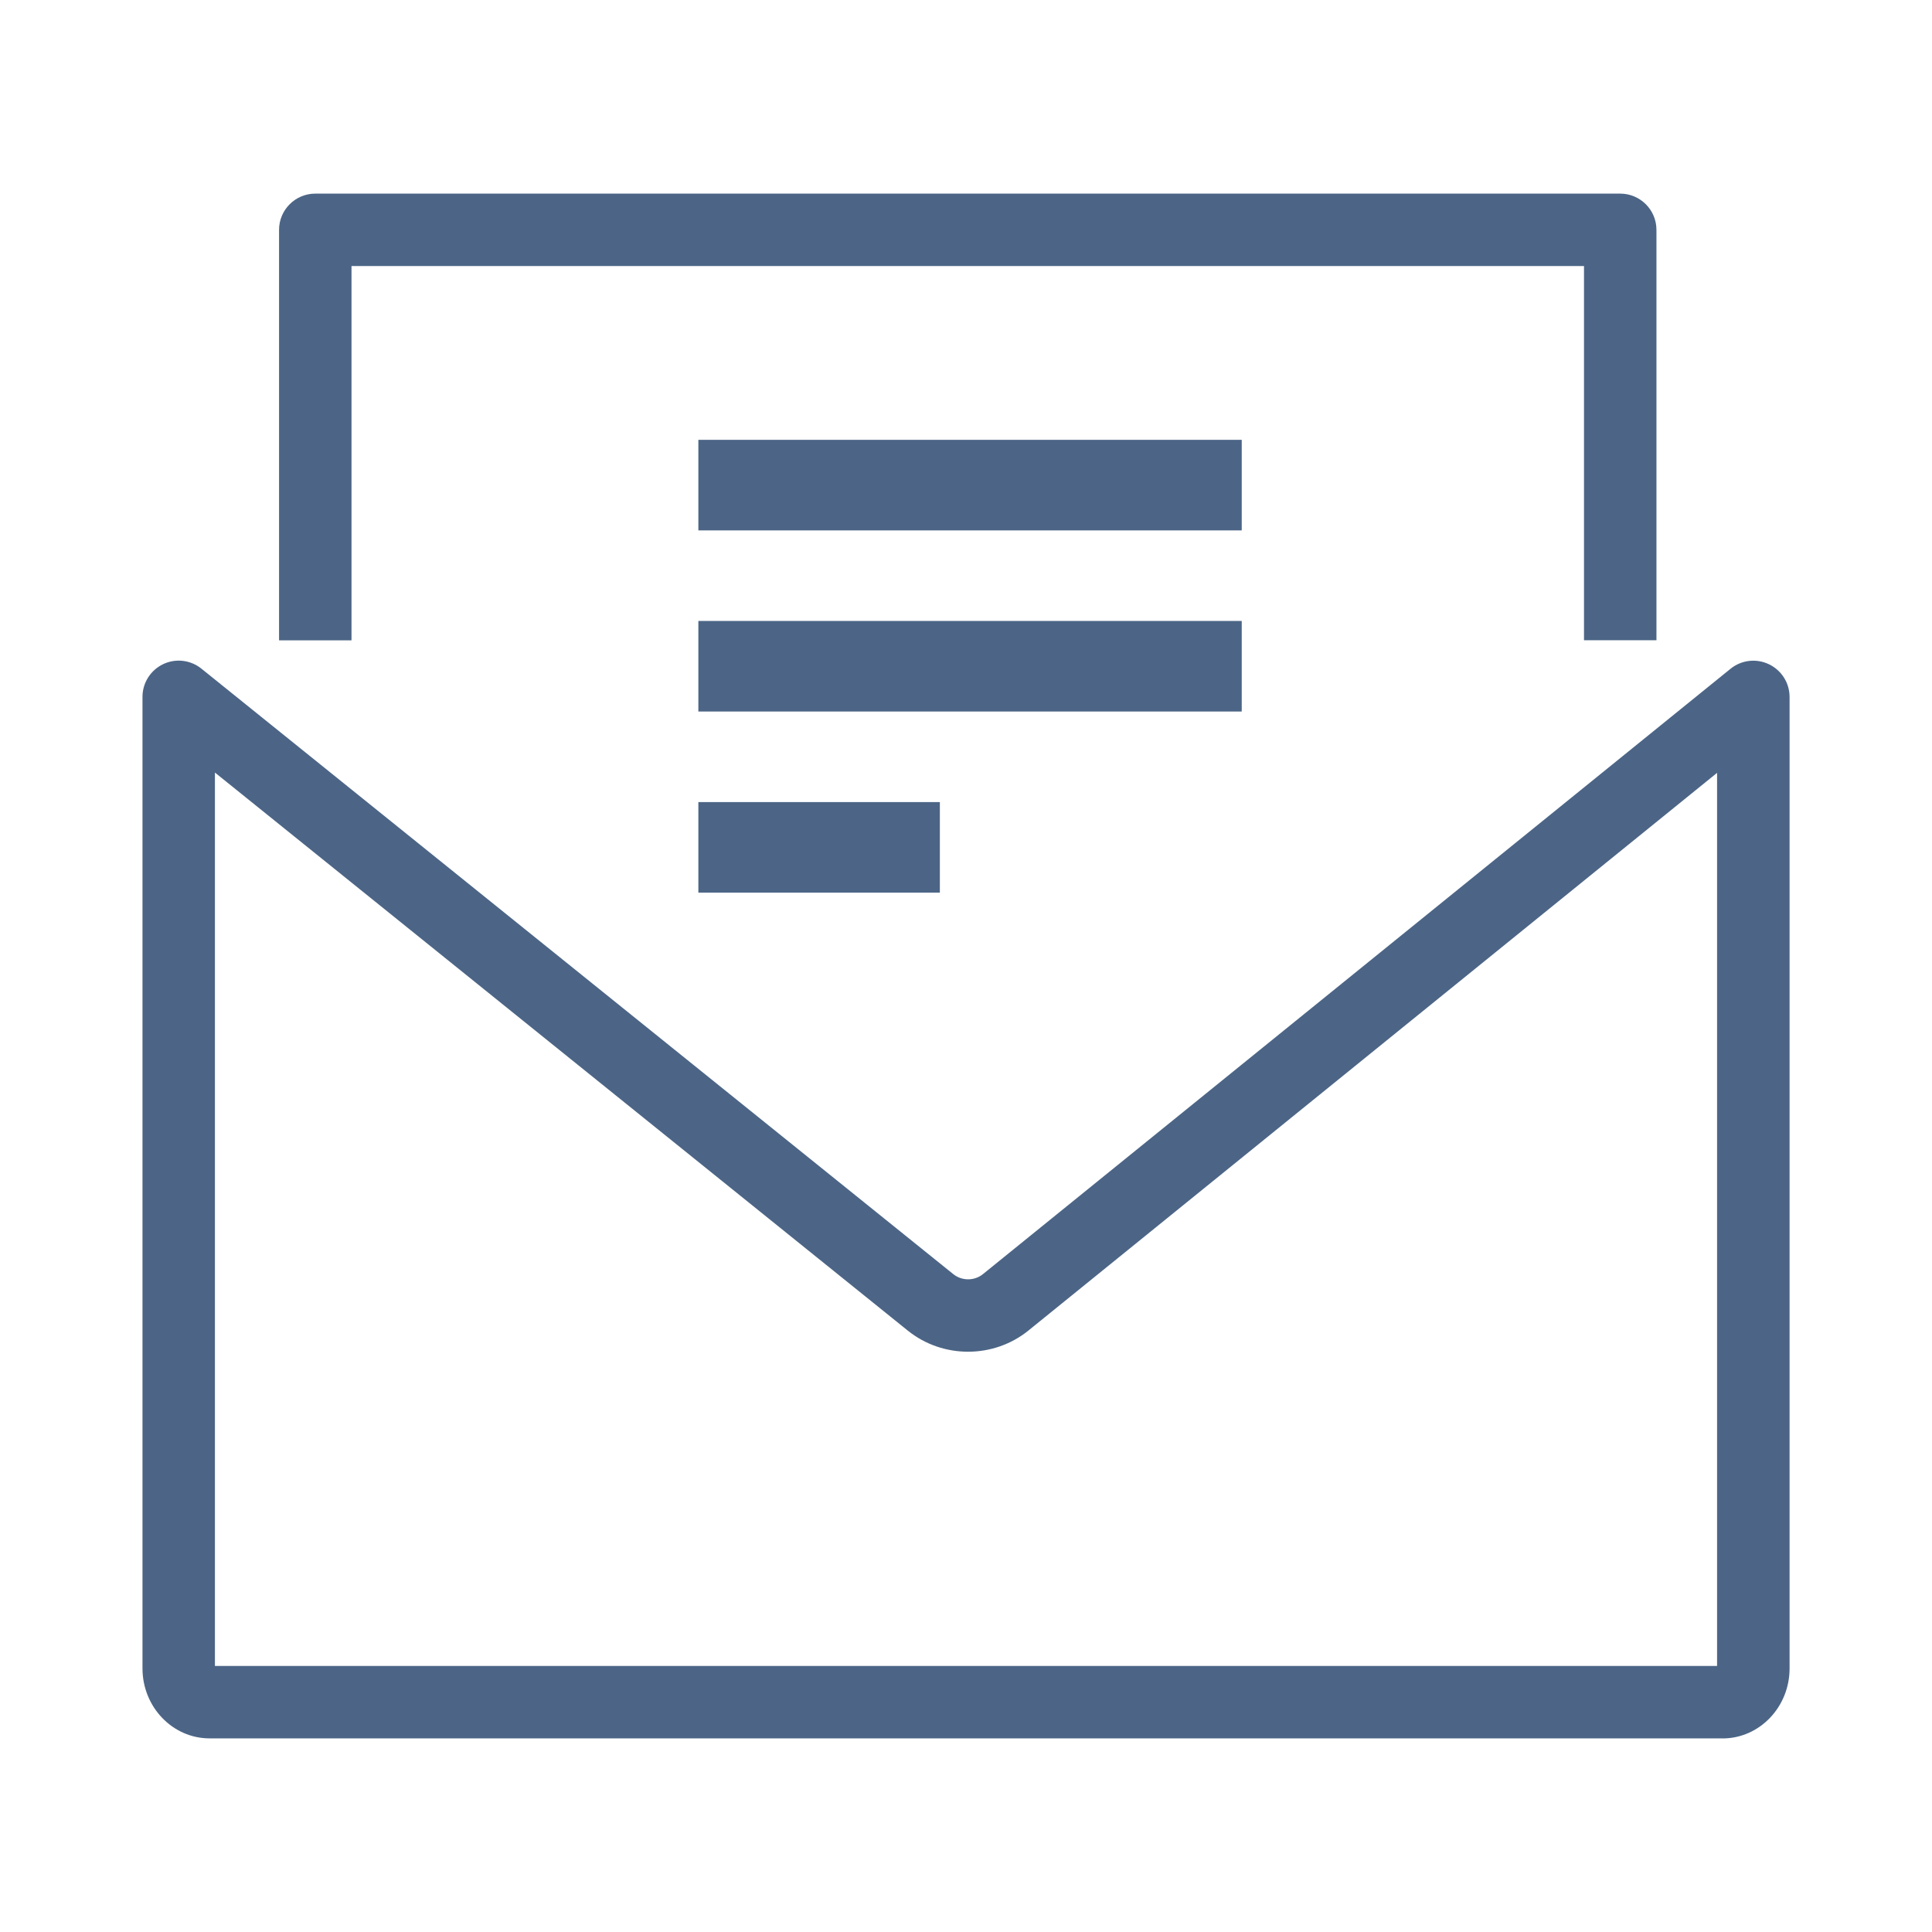
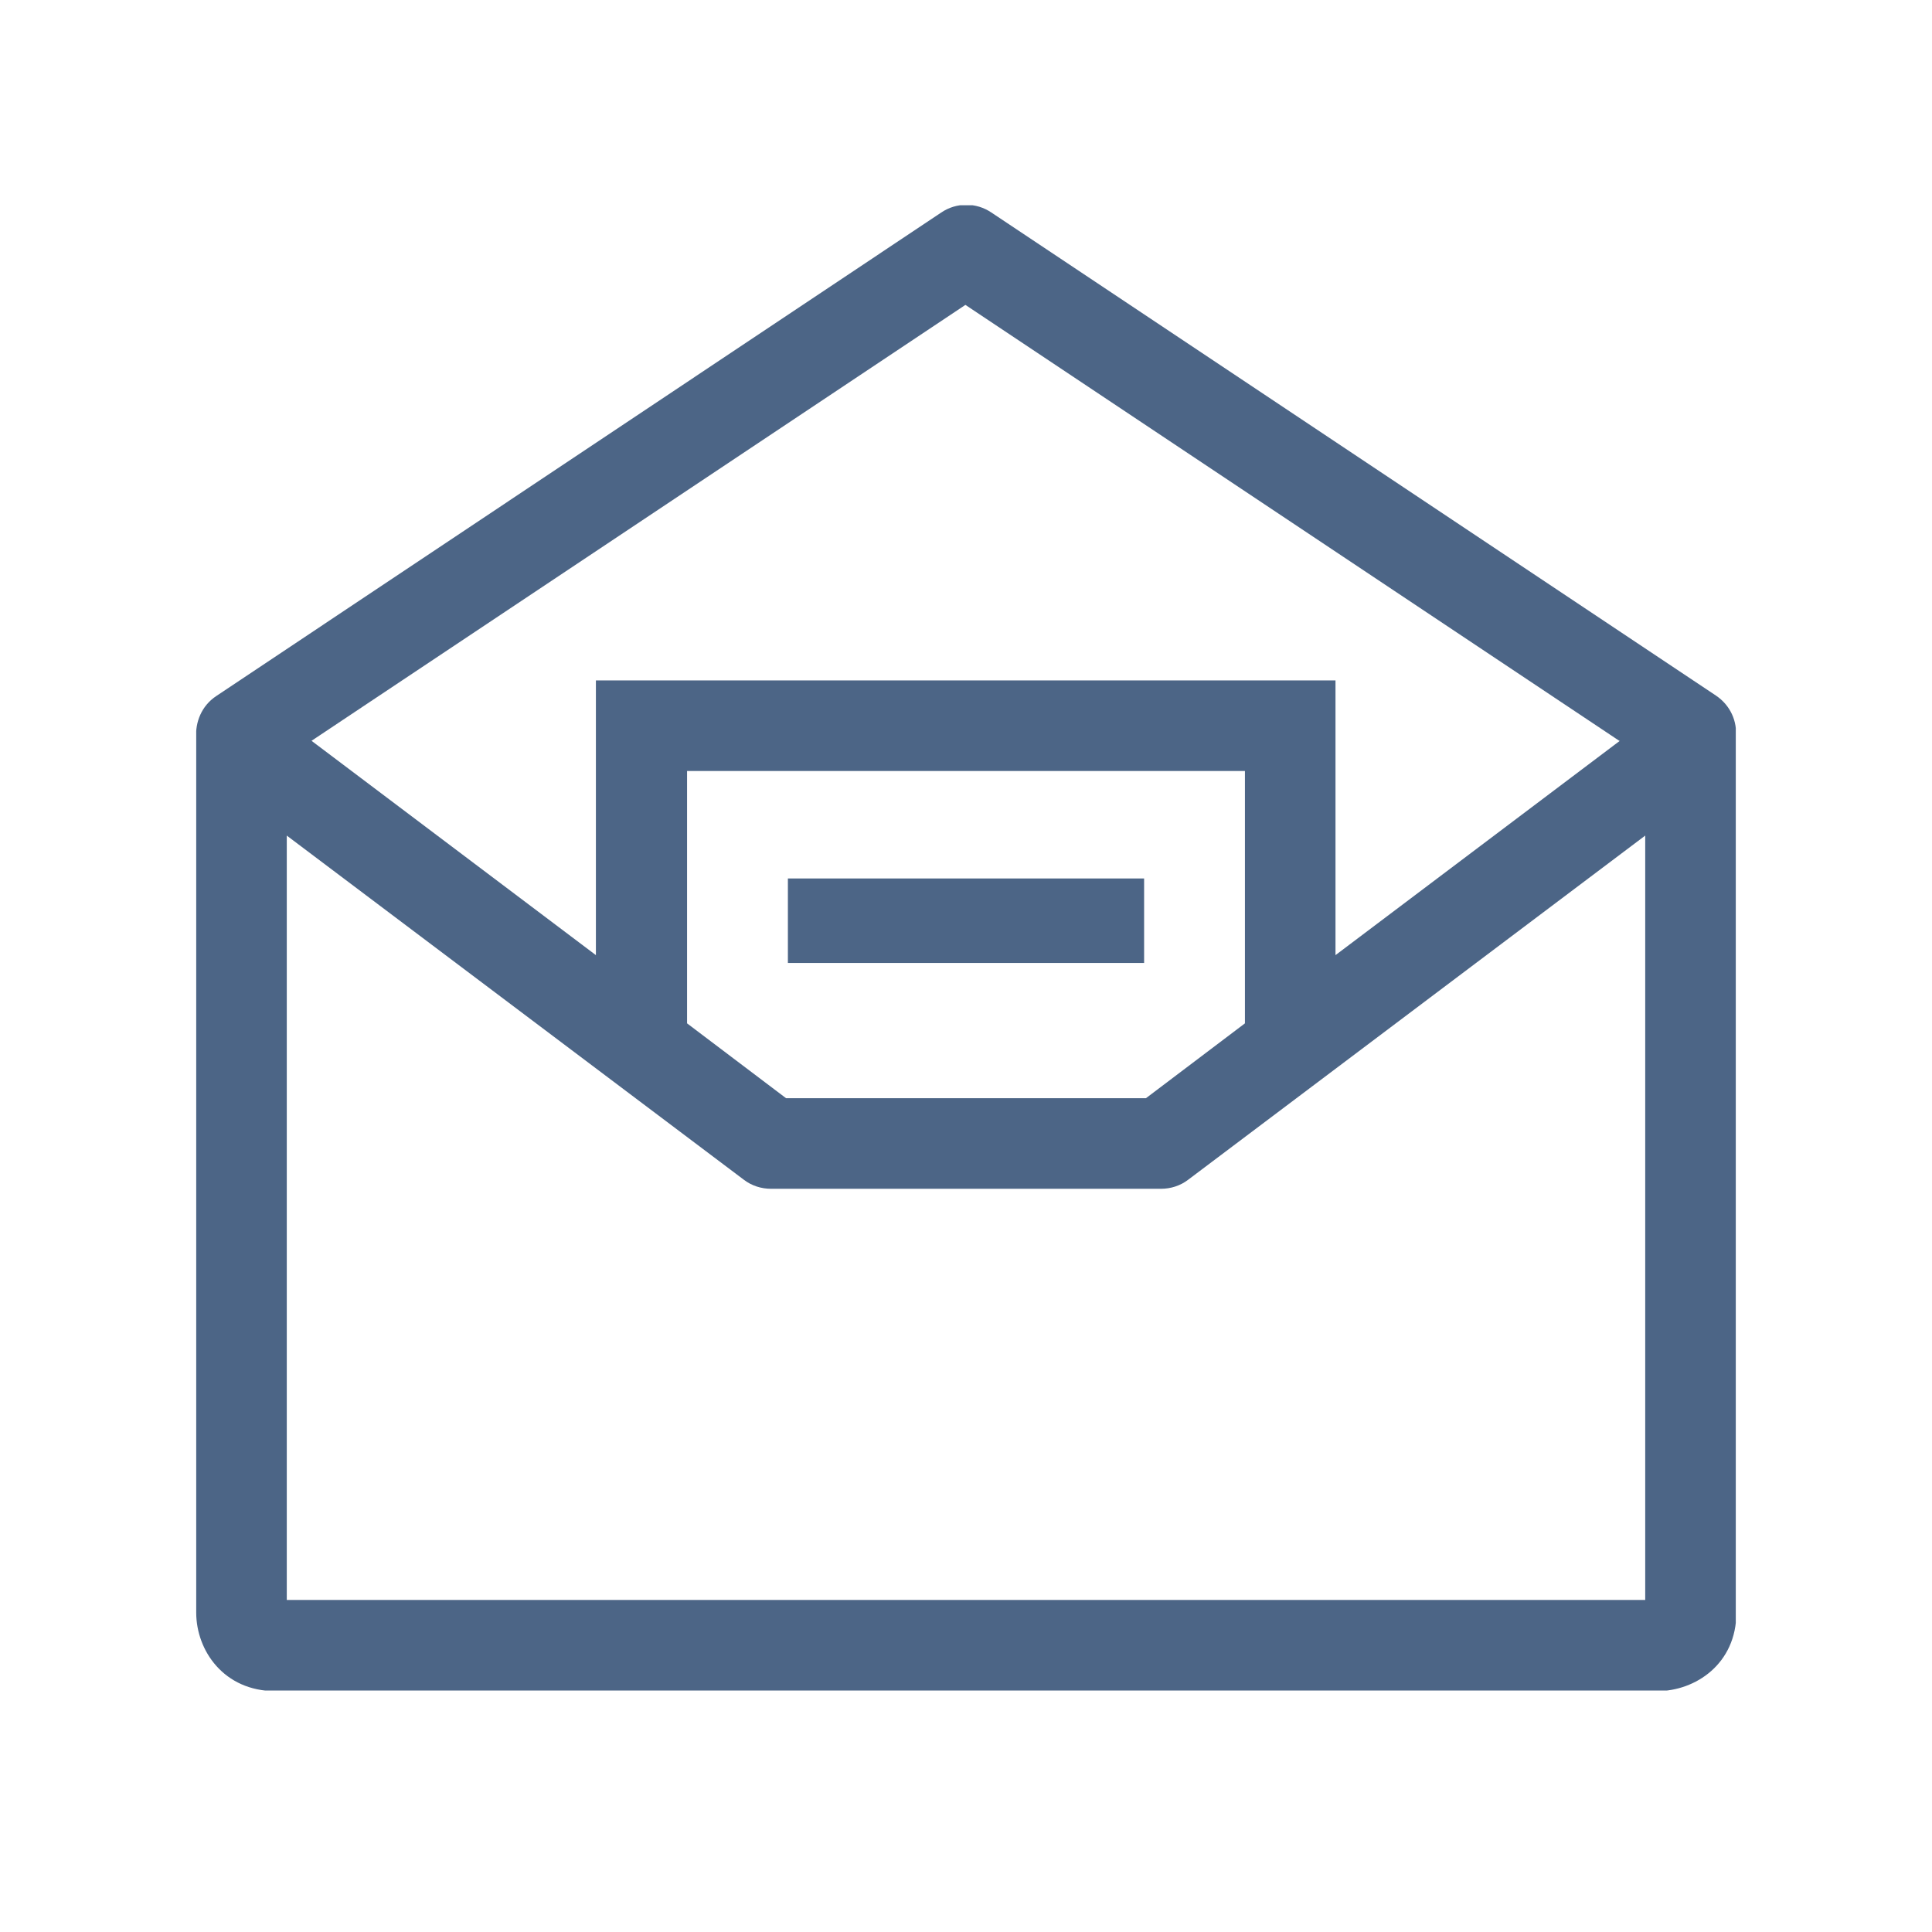
- <svg xmlns="http://www.w3.org/2000/svg" id="Layer_1" width="320" height="320" viewBox="0 0 320 320">
+ <svg xmlns="http://www.w3.org/2000/svg" id="Layer_1" version="1.1" viewBox="0 0 320 320">
  <defs>
-     <style>.cls-1{fill:none;}.cls-1,.cls-2{stroke-width:0px;}.cls-2{fill:#4c6586;}</style>
+     <style>
+       .st0 {
+         fill: none;
+       }
+ 
+       .st1 {
+         fill: #4c6586;
+       }
+ 
+       .st2 {
+         clip-path: url(#clippath);
+       }
+     </style>
+     <clipPath id="clippath">
+       <rect class="st0" x="32.5" y="34" width="255" height="246" />
+     </clipPath>
  </defs>
-   <path class="cls-2" d="M285.29,287.93H34.71c-6.12,0-11.11-5.2-11.11-11.59V115.42c0-2.31,1.33-4.41,3.41-5.41,2.08-1,4.55-.71,6.35.74l124.54,100.29c1.42,1.14,3.48,1.14,4.9,0l123.83-100.27c1.8-1.46,4.27-1.75,6.36-.75s3.42,3.1,3.42,5.42v160.91c0,6.39-4.98,11.59-11.11,11.59ZM35.6,275.93h248.8v-147.92l-114.05,92.36c-5.78,4.68-14.18,4.69-19.98.03L35.6,127.96v147.97ZM58.22,106.06h-12V38.07c0-3.31,2.69-6,6-6h216.14c3.31,0,6,2.69,6,6v67.97h-12v-61.97H58.22v61.99Z" />
-   <rect class="cls-2" x="115.67" y="72.85" width="90" height="15" />
-   <rect class="cls-2" x="115.67" y="102.85" width="90" height="15" />
-   <rect class="cls-2" x="115.67" y="132.85" width="40" height="15" />
-   <rect class="cls-1" x="0" y="0" width="320" height="320" />
+   <g class="st2">
+     <path class="st1" d="M130.5,159.5h59v-14h-59v14ZM272.5,265H47.5v-126.6l75.7,57c1.3,1,2.9,1.5,4.5,1.5h64.6c1.6,0,3.2-.5,4.5-1.5l75.7-57v126.6ZM206.2,127.7v41.8l-16.4,12.4h-59.6l-16.4-12.4v-41.8h92.5ZM268.3,122.7l-47.1,35.5v-45.5h-122.5v45.5l-47.1-35.5,108.3-72.2,108.3,72.2ZM287.5,123.3c0-.4,0-.7,0-1.1.3-2.7-.9-5.4-3.3-7l-120-80c-2.5-1.7-5.8-1.7-8.3,0L35.8,115.3c-2.4,1.6-3.5,4.3-3.3,7,0,.3,0,.7,0,1.1v143.7c0,6.3,4.6,13,13.1,13h228.9c6.3,0,13.1-4.5,13.1-13V123.3Z" />
+   </g>
+   <rect class="st0" width="320" height="320" />
</svg>
